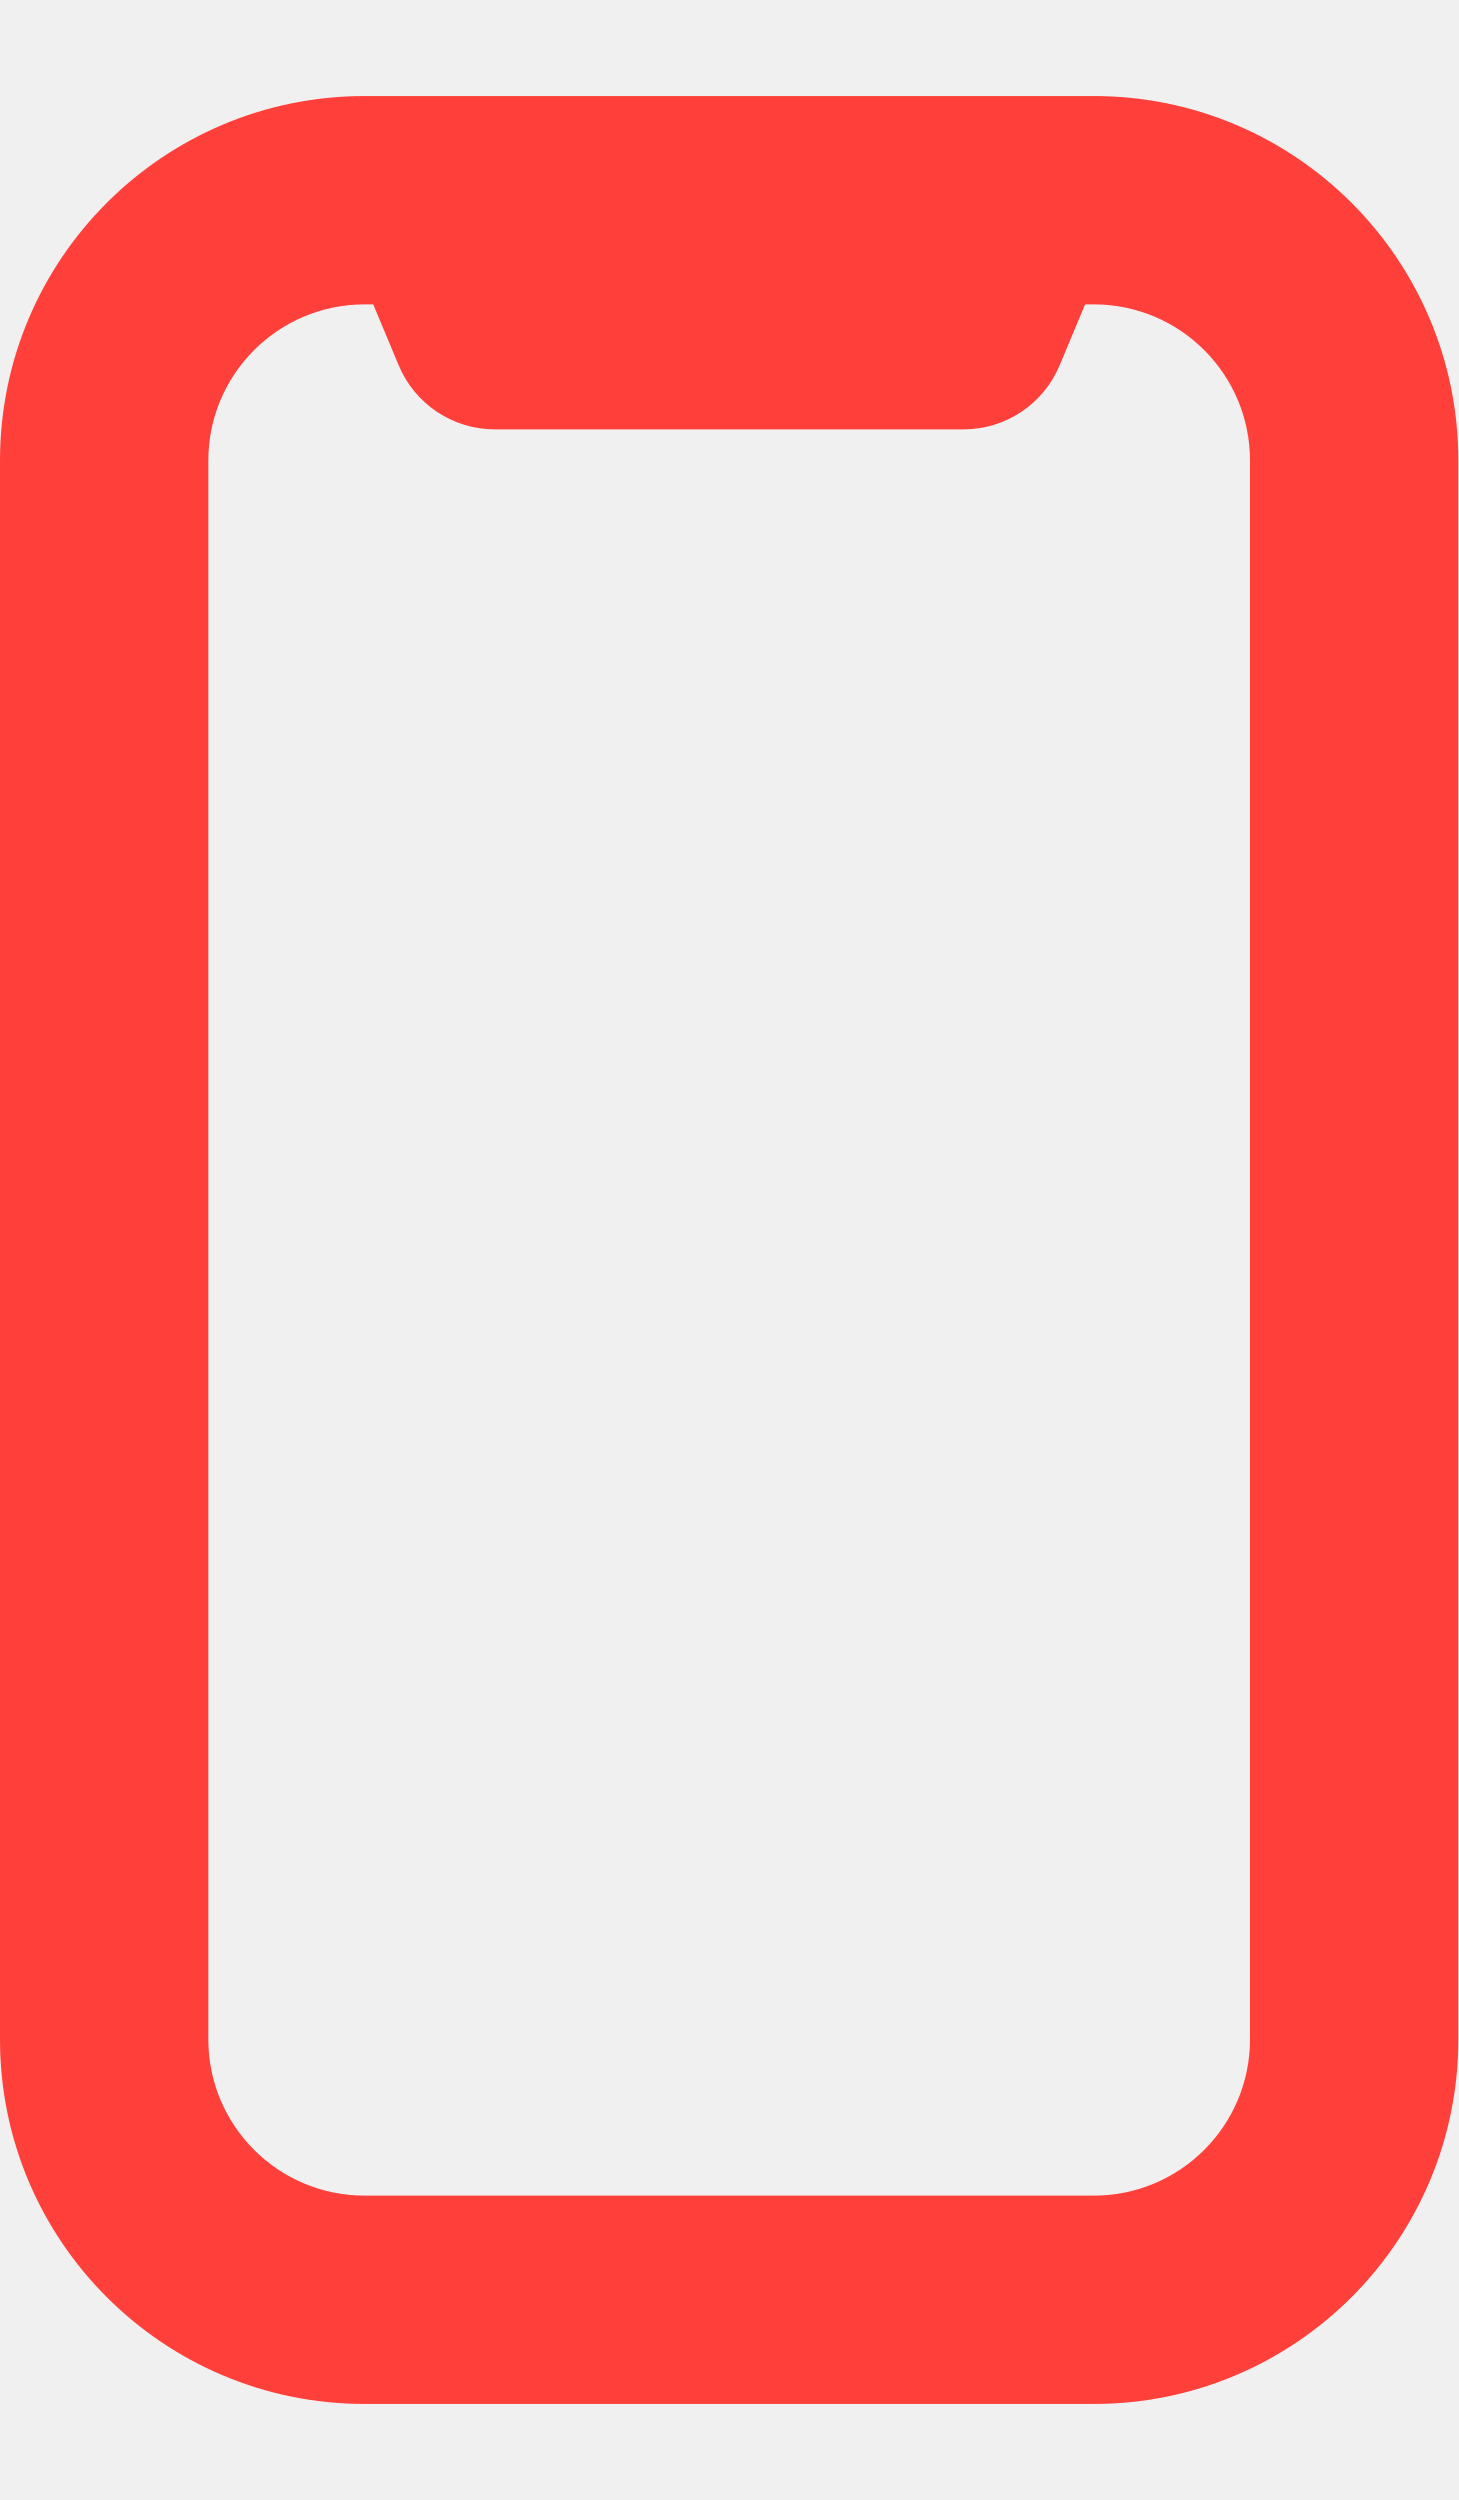
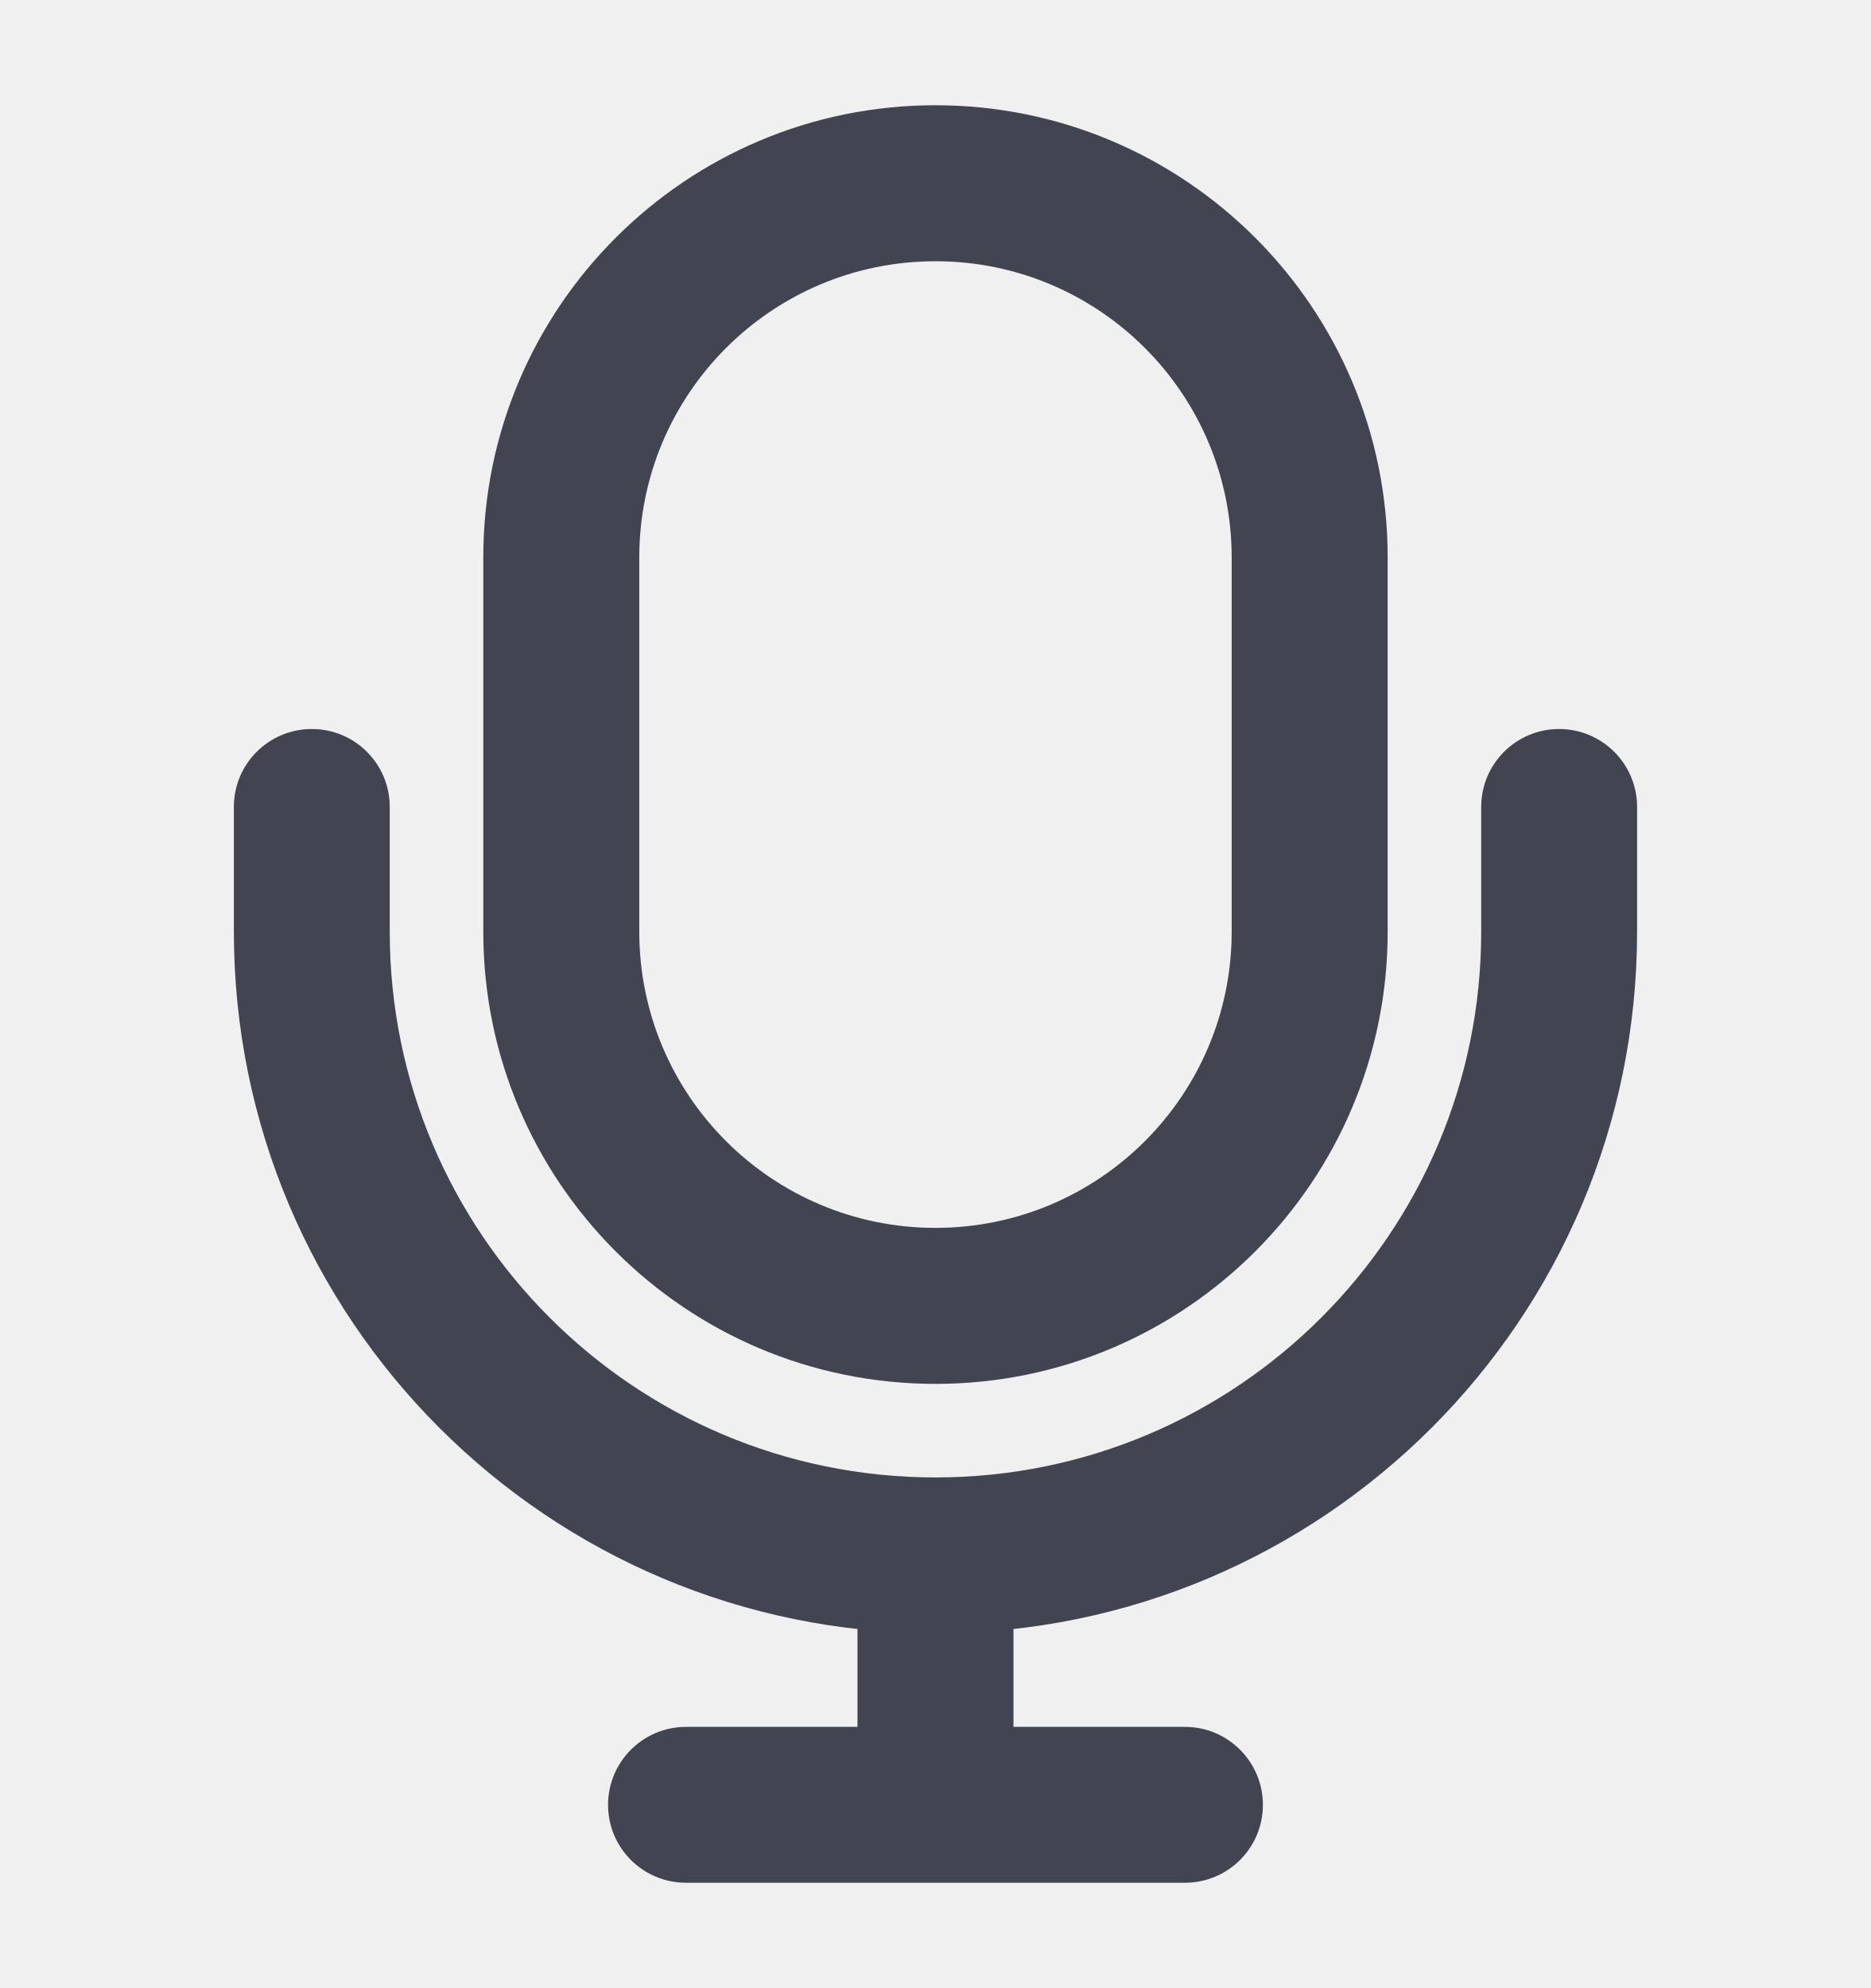
- <svg xmlns="http://www.w3.org/2000/svg" width="14" height="24" viewBox="0 0 14 24" fill="none">
-   <path fill-rule="evenodd" clip-rule="evenodd" d="M3.5 2.922C2.672 2.922 2 3.593 2 4.422V19.578C2 20.407 2.672 21.078 3.5 21.078H10.5C11.328 21.078 12 20.407 12 19.578V4.422C12 3.593 11.328 2.922 10.5 2.922H10.417L10.173 3.506C10.018 3.879 9.654 4.122 9.25 4.122H4.75C4.346 4.122 3.982 3.879 3.827 3.506L3.583 2.922H3.5ZM0 4.422C0 2.489 1.567 0.922 3.5 0.922H10.5C12.433 0.922 14 2.489 14 4.422V19.578C14 21.511 12.433 23.078 10.5 23.078H3.5C1.567 23.078 0 21.511 0 19.578V4.422Z" fill="#FF3F3A" />
+ <svg xmlns="http://www.w3.org/2000/svg" width="16" height="17" viewBox="0 0 16 17" fill="none">
+   <g clip-path="url(#clip0_2614_251)">
+     <path fill-rule="evenodd" clip-rule="evenodd" d="M4.133 4.767C4.133 2.632 5.864 0.9 8 0.9C10.136 0.9 11.867 2.632 11.867 4.767V7.967C11.867 10.103 10.136 11.834 8 11.834C5.864 11.834 4.133 10.103 4.133 7.967V4.767ZM8 2.234C6.601 2.234 5.467 3.368 5.467 4.767V7.967C5.467 9.366 6.601 10.5 8 10.5C9.399 10.5 10.533 9.366 10.533 7.967V4.767C10.533 3.368 9.399 2.234 8 2.234Z" fill="#424551" />
+     <path fill-rule="evenodd" clip-rule="evenodd" d="M2.667 6.234C3.035 6.234 3.333 6.532 3.333 6.9V7.967C3.333 10.544 5.423 12.634 8 12.634C10.577 12.634 12.667 10.544 12.667 7.967V6.9C12.667 6.532 12.965 6.234 13.333 6.234C13.701 6.234 14 6.532 14 6.9V7.967C14 11.281 11.314 13.967 8 13.967C4.686 13.967 2 11.281 2 7.967V6.9C2 6.532 2.298 6.234 2.667 6.234Z" fill="#424551" />
+     <path fill-rule="evenodd" clip-rule="evenodd" d="M8 13.167C8.368 13.167 8.667 13.466 8.667 13.834V14.767H10.133C10.502 14.767 10.8 15.066 10.8 15.434C10.8 15.802 10.502 16.1 10.133 16.1H5.867C5.498 16.1 5.2 15.802 5.2 15.434C5.2 15.066 5.498 14.767 5.867 14.767H7.333V13.834C7.333 13.466 7.632 13.167 8 13.167Z" fill="#424551" />
+   </g>
+   <defs>
+     <clipPath id="clip0_2614_251">
+       <rect width="16" height="16" fill="white" transform="translate(0 0.5)" />
+     </clipPath>
+   </defs>
</svg>
